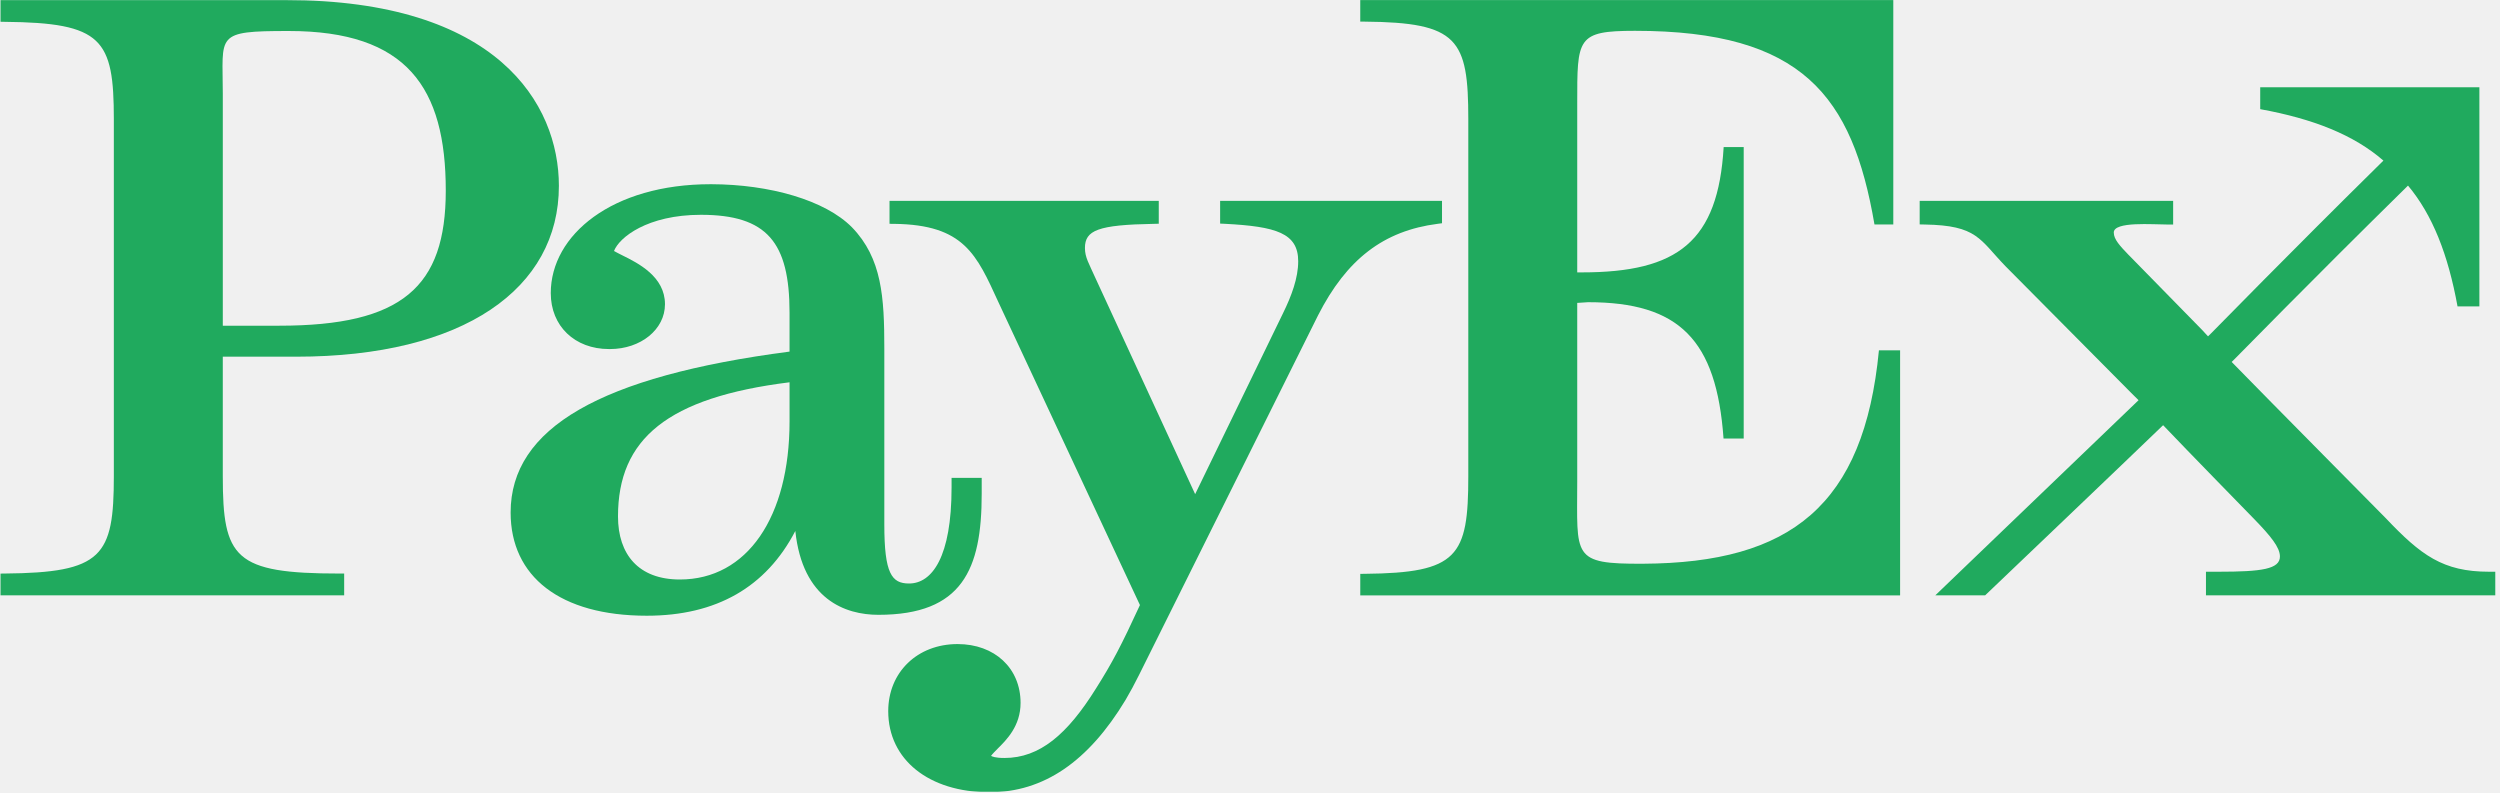
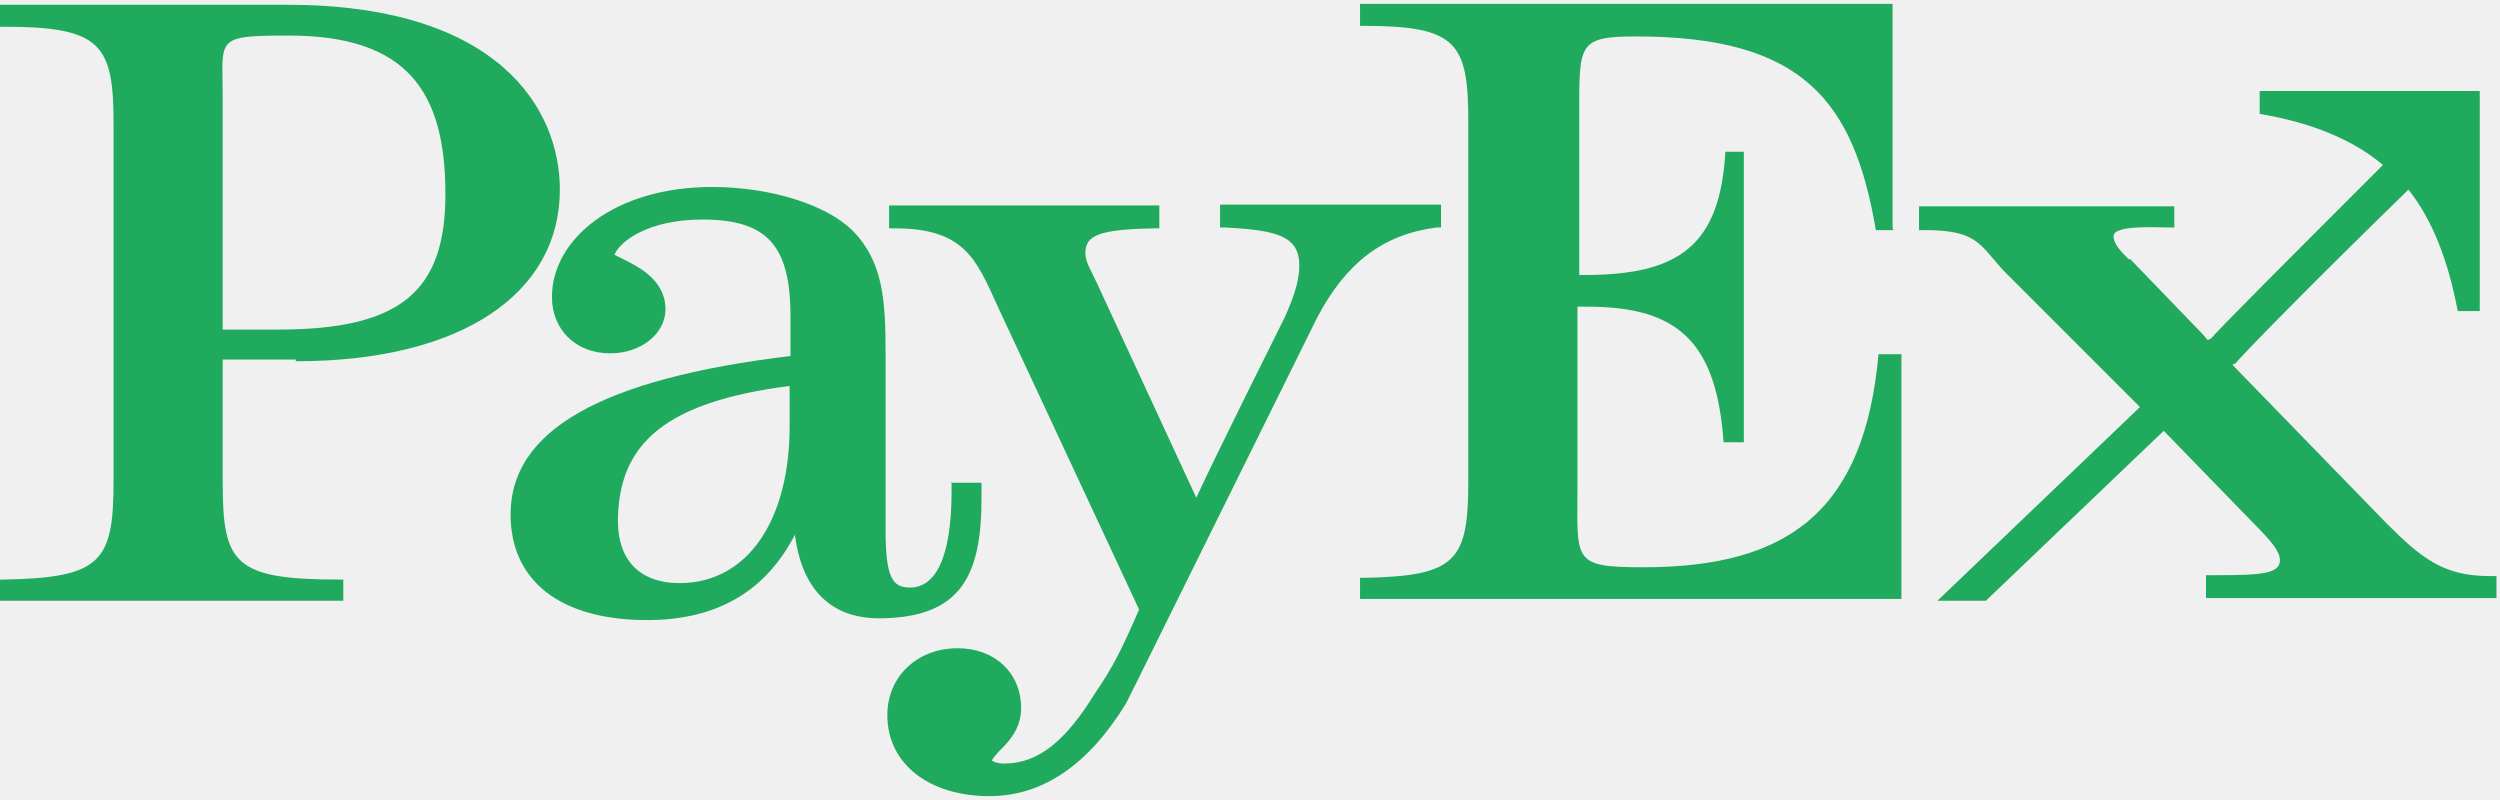
- <svg xmlns="http://www.w3.org/2000/svg" xmlns:xlink="http://www.w3.org/1999/xlink" viewBox="0 0 284 90">
-   <defs>
-     <path id="a" d="M163.817 89.94H.06V.008h163.757z" />
-   </defs>
-   <g>
-     <mask id="b" fill="#fff">
-       <use xlink:href="#a" />
-     </mask>
-     <path d="M89.693 47.884c0 10.84-4.8 17.947-12.463 17.947-4.685 0-7.025-2.84-7.025-7.166 0-8.81 5.612-13.505 19.488-15.238v4.458zm18.405 6.403v1.094c0 7.864-2.195 10.905-4.832 10.905-1.97 0-2.807-1.128-2.807-6.696V39.594c0-5.847-.27-10.248-3.668-13.764-3.056-3.102-9.382-4.886-15.976-4.903H80.71c-11.15 0-18.143 5.747-18.143 12.372 0 3.742 2.72 6.354 6.62 6.354H69.29c3.513 0 6.252-2.24 6.252-5.09 0-3.16-3.06-4.672-4.883-5.576-.292-.146-.64-.32-.907-.473.58-1.538 3.796-4.112 9.867-4.112 7.514 0 10.073 3.113 10.073 11.115v4.424c-21.49 2.805-31.685 8.686-31.685 18.28 0 7.277 5.62 11.725 15.47 11.725 7.914 0 13.56-3.257 16.872-9.628.82 7.79 5.678 9.525 9.435 9.525 9.526 0 11.737-5.14 11.737-13.727v-1.83h-3.424z" fill="#20AA5E" mask="url(#b)" />
-     <path d="M138.606 22.82V25.4l.54.024c5.824.305 8.33 1.055 8.33 4.26 0 1.9-.763 3.94-1.72 5.89-.003.006-7.824 16.084-9.987 20.562-.93-2.005-11.307-24.504-11.307-24.504-.766-1.713-1.213-2.397-1.213-3.46 0-2.013 1.472-2.633 7.827-2.743l.56-.014V22.82H101.05v2.606l.557.005c7.918.1 9.33 3.483 11.81 8.89l16.08 34.414c-2.12 4.594-3.127 6.528-4.993 9.477-3.26 5.228-6.398 7.894-10.4 7.894-1.076 0-1.42-.178-1.52-.24.134-.195.5-.566.713-.78 1.05-1.036 2.64-2.615 2.64-5.235 0-3.944-2.945-6.685-7.156-6.685-4.568 0-7.878 3.2-7.878 7.624 0 5.51 4.623 9.21 11.505 9.21 6.126 0 11.212-3.457 15.45-10.48.524-.886 1.035-1.832 1.533-2.837l20.33-40.84c3.262-6.41 7.46-9.626 13.598-10.417l.497-.066v-2.54h-25.21M25.31 10.632c0-6.713-.963-7.11 7.49-7.11 13.417 0 17.84 6.402 17.84 18.14C50.64 32.612 45.682 37 31.723 37H25.31V10.632zm8.336 29.888c19.085 0 29.844-7.763 29.844-19.405C63.49 11.8 56.5.008 32.48.008H0V2.47l.518.01c11.125.1 12.414 1.96 12.414 11.08v40.524c0 9.116-1.29 10.976-12.414 11.07L0 65.16v2.473h39.098v-2.478h-.532c-11.956 0-13.257-1.755-13.257-11.07V40.52h8.336z" fill="#20AA5E" mask="url(#b)" />
-     <path d="M215.078 25.497V.007h-60.553V2.45l.506.007c10.594.095 11.768 1.962 11.768 11.085v40.555c0 9.123-1.174 10.992-11.767 11.088l-.505.006v2.443h61.324V39.8h-2.405c-1.692 17.61-10.01 24.154-26.793 24.24-8.16.04-7.48-.772-7.48-9.338V34.41c.293-.015 1.23-.08 1.23-.08 10.35 0 14.59 4.25 15.39 15.486h2.292v-33.11h-2.277c-.63 10.737-5.2 14.237-16.11 14.237h-.525v-19.13c0-7.477-.078-8.312 6.567-8.312 19.01 0 24.698 7.398 27.2 21.997h2.138M282.742 64.948c-5.22 0-7.728-1.875-11.722-6.087-.003-.01-13.35-13.484-17.502-17.744l.342-.337c.554-.538 8.44-8.64 19.69-19.697 2.796 3.342 4.56 7.86 5.625 13.725h2.483V9.915H256.76V12.4c6.028 1.096 10.63 2.92 13.996 5.844-10.77 10.608-19.004 19.062-19.572 19.62l-.353.345-.673-.73c-.784-.792-8.264-8.438-8.264-8.438.002.007-.076-.073-.076-.073-.986-1.03-1.693-1.77-1.693-2.555 0-1.284 4.432-.906 6.13-.906h.614v-2.69h-28.794v2.677l.602.012c5.957.104 6.185 1.674 9.148 4.738.006.01 11.63 11.706 14.235 14.345l.88.874c-4.243 4.077-21.173 20.328-23.088 22.166h5.662c1.773-1.692 16.103-15.356 20.216-19.327 2.68 2.817 10.378 10.697 10.378 10.697C257.942 60.89 259 62.18 259 63.215c0 1.44-2.07 1.733-6.962 1.733h-1.44v2.685h32.866v-2.685h-.722" fill="#20AA5E" />
-   </g>
+ <svg xmlns="http://www.w3.org/2000/svg" width="100" height="32" viewBox="0 0 284 90">
+   <path d="M89.7 48c0 10.7-4.8 17.8-12.5 17.8-4.7 0-7-2.8-7-7 0-9 5.6-13.6 19.5-15.4V48zm18.4 6.3v1c0 8-2 11-4.7 11-2 0-2.8-1-2.8-6.7v-20c0-6-.3-10.3-3.7-13.8-3-3-9.4-5-16-5-11.2 0-18.2 6-18.2 12.5 0 3.7 2.7 6.4 6.6 6.4 3.6 0 6.3-2.3 6.3-5 0-3.3-3-4.8-4.8-5.7l-1-.5c.6-1.5 3.8-4 10-4 7.4 0 10 3 10 11V40C68.2 42.6 58 48.5 58 58 58 65.5 63.6 70 73.5 70c8 0 13.5-3.3 16.8-9.7 1 7.8 5.7 9.5 9.5 9.5 9.5 0 11.7-5 11.7-13.7v-1.7H108z" fill="#20AA5E" />
+   <path d="M138.6 22.8v2.6h.5c6 .3 8.5 1 8.5 4.3 0 2-.8 4-1.7 6 0 0-8 16-10 20.4l-11.3-24.4c-.8-1.7-1.3-2.4-1.3-3.4 0-2 1.5-2.7 8-2.8h.4v-2.6H101v2.6h.6c8 0 9.3 3.5 11.8 9l16 34.3c-2 4.6-3 6.6-5 9.5-3.2 5.2-6.3 8-10.3 8-1 0-1.3-.3-1.4-.3 0-.3.5-.7.7-1 1-1 2.6-2.5 2.6-5 0-4-3-6.8-7.2-6.8-4.6 0-8 3.2-8 7.6 0 5.5 4.7 9.2 11.6 9.2 6 0 11.2-3.5 15.5-10.5l1.4-2.8 20.3-41c3.3-6.3 7.5-9.5 13.6-10.3h.5v-2.6h-25.2M25.3 10.6c0-6.7-1-7 7.5-7 13.4 0 17.8 6.3 17.8 18 0 11-5 15.4-19 15.4h-6.3V10.6zm8.3 30c19 0 30-7.8 30-19.5 0-9.2-7-21-31-21H0v2.5h.5c11 0 12.4 2 12.4 11v40.6c0 9.2-1.4 11-12.5 11.2H0v2.4h39v-2.4h-.4c-12 0-13.3-1.8-13.3-11V40.4h8.3z" fill="#20AA5E" />
+   <path d="M215 25.5V0h-60.5v2.5h.5c10.6 0 11.8 2 11.8 11V54c0 9.2-1.2 11-11.8 11.2h-.5v2.4H216V39.8h-2.6c-1.6 17.6-10 24.2-26.7 24.2-8.2 0-7.5-.7-7.5-9.3V34.4h1.2c10.4 0 14.6 4.2 15.4 15.4h2.3v-33H196c-.6 10.6-5.2 14-16 14h-.6V12c0-7.5 0-8.3 6.5-8.3 19 0 24.7 7.4 27.2 22h2M282.8 65c-5.2 0-7.7-2-11.7-6l-17.5-18 .4-.2c.4-.6 8.3-8.7 19.6-19.7 2.7 3.4 4.5 8 5.6 13.8h2.5v-25h-25v2.6c6 1 10.7 3 14 5.8-10.7 10.7-19 19-19.5 19.7l-.4.2-.6-.7L242 29h-.2c-1-1-1.7-1.8-1.7-2.6 0-1.3 4.6-1 6.3-1h.6V23h-29v2.7h.7c6 0 6.2 1.7 9 4.7l14.4 14.4 1 1-23 22h5.5l20.2-19.3L256 59c2 2 3 3.2 3 4.2 0 1.5-2 1.7-7 1.7h-1.4v2.6h33V65h-1" fill="#20AA5E" />
</svg>
